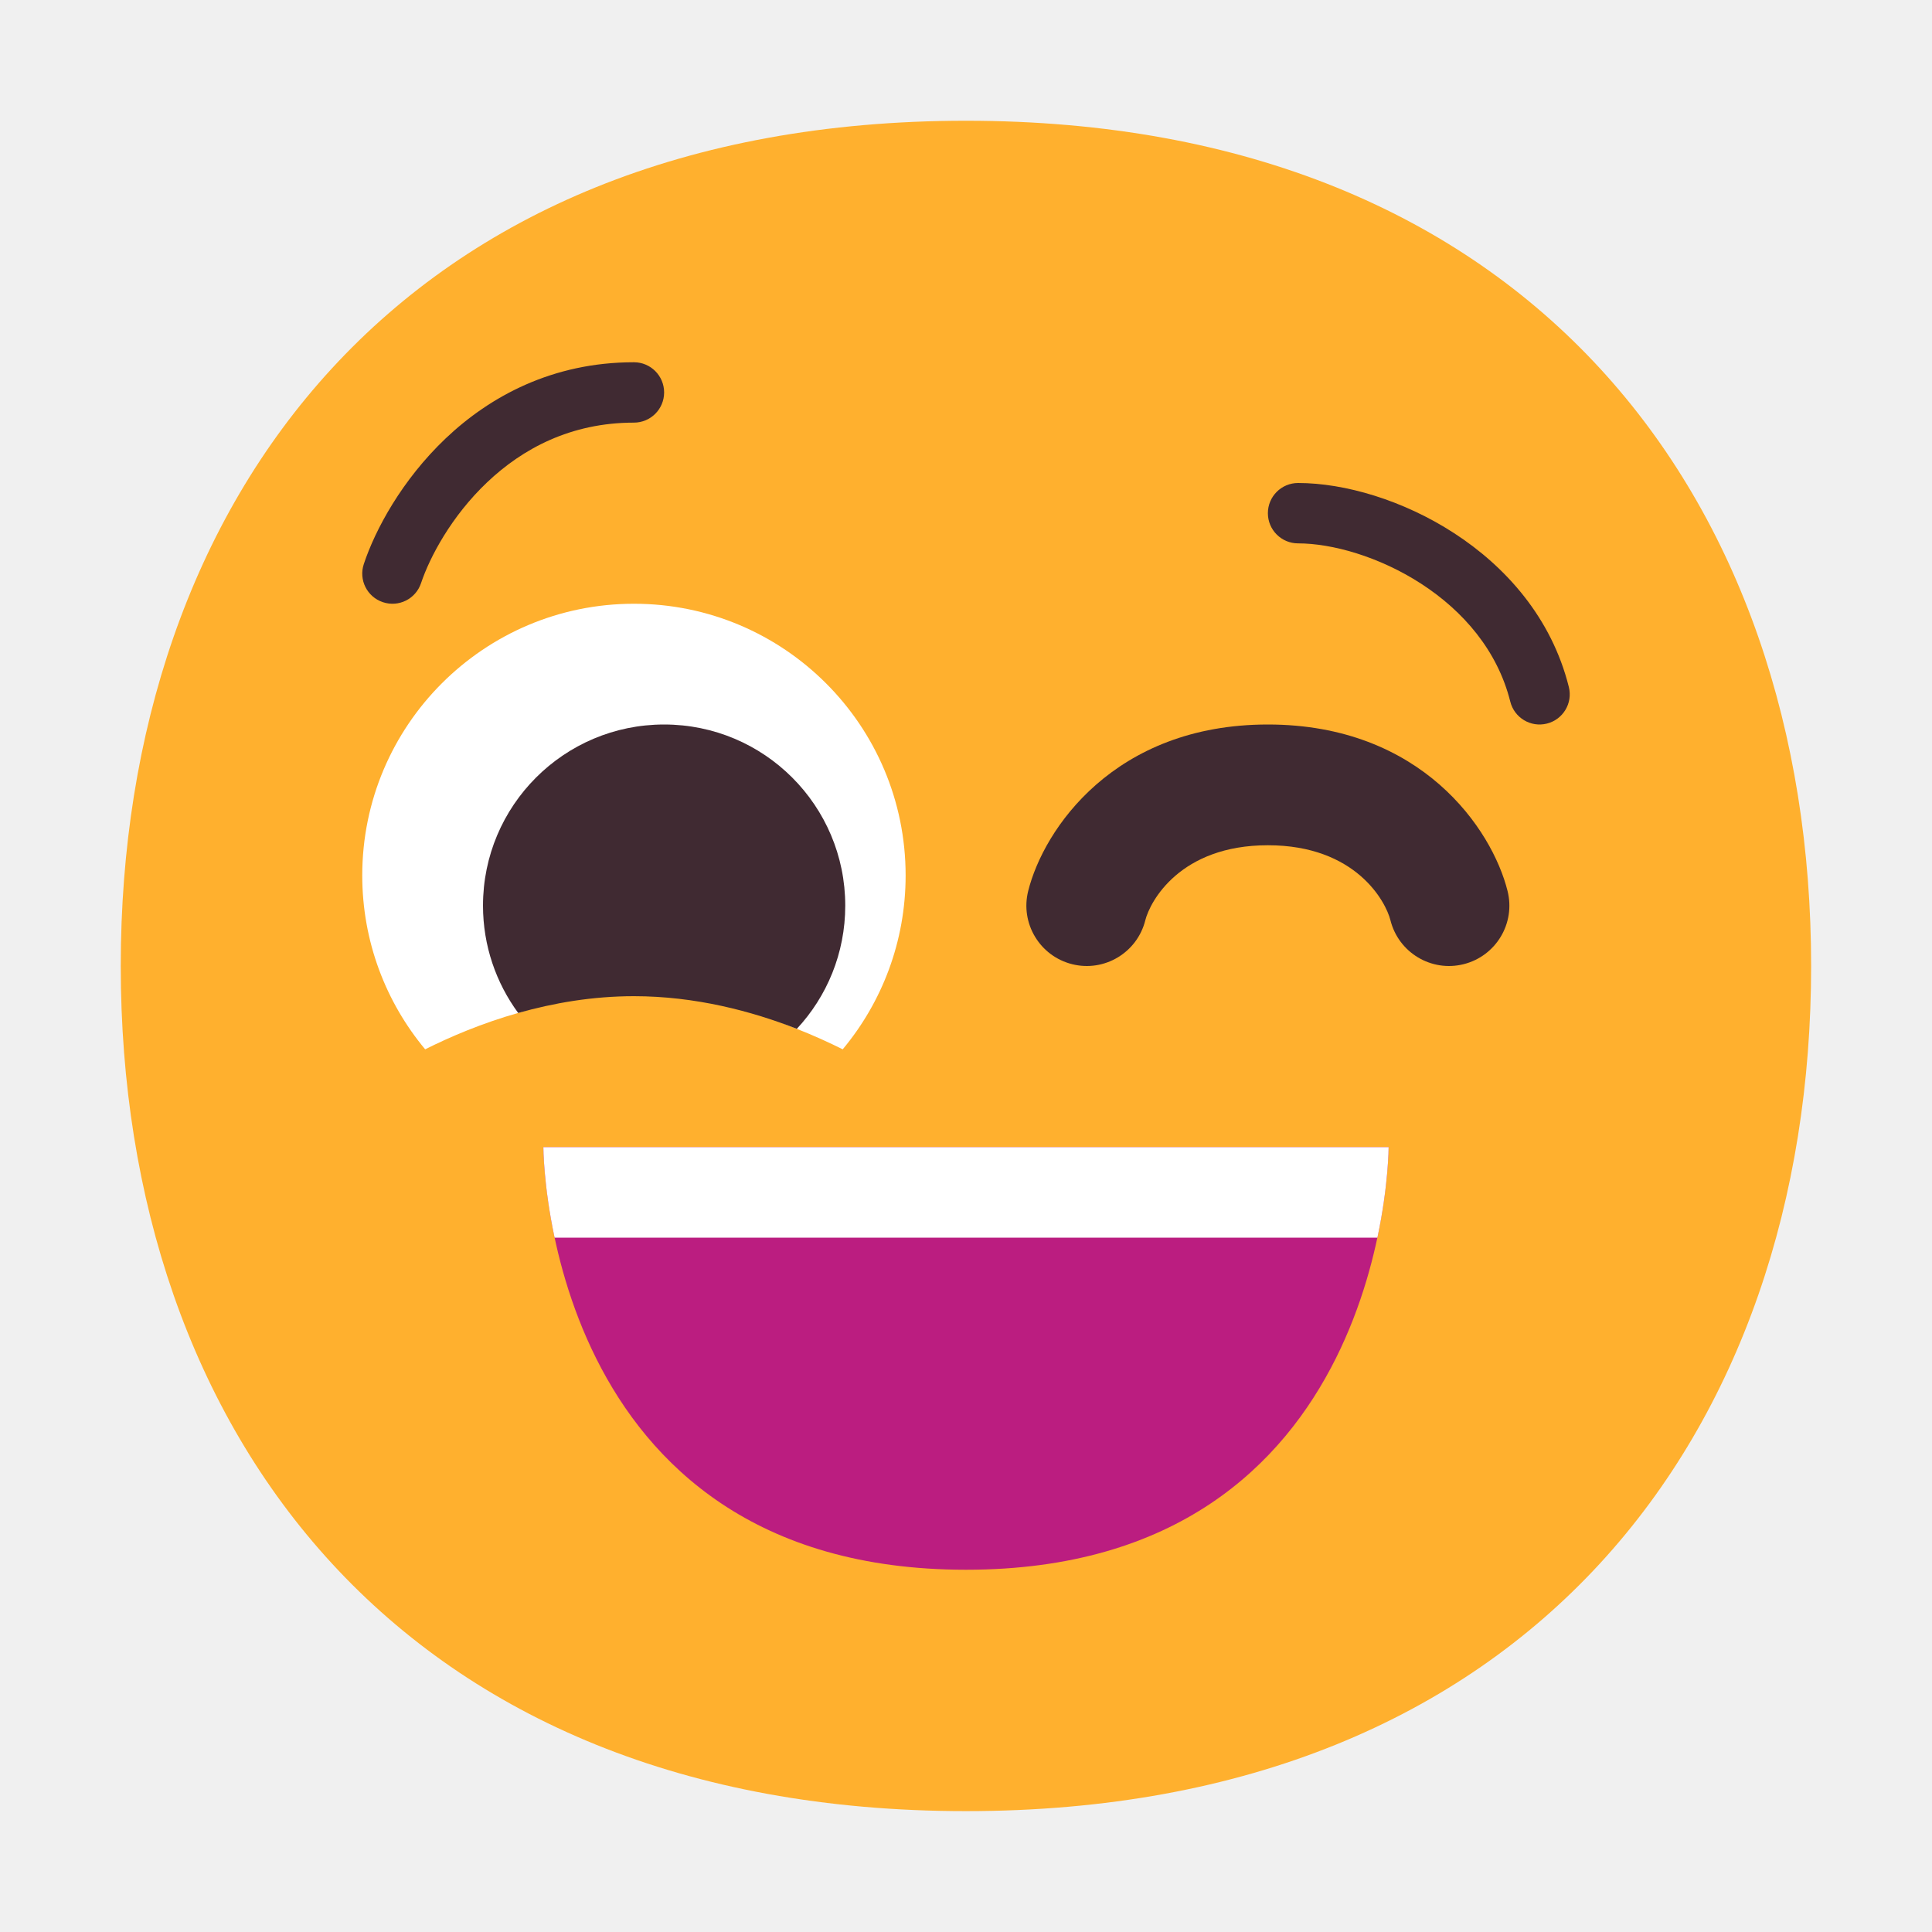
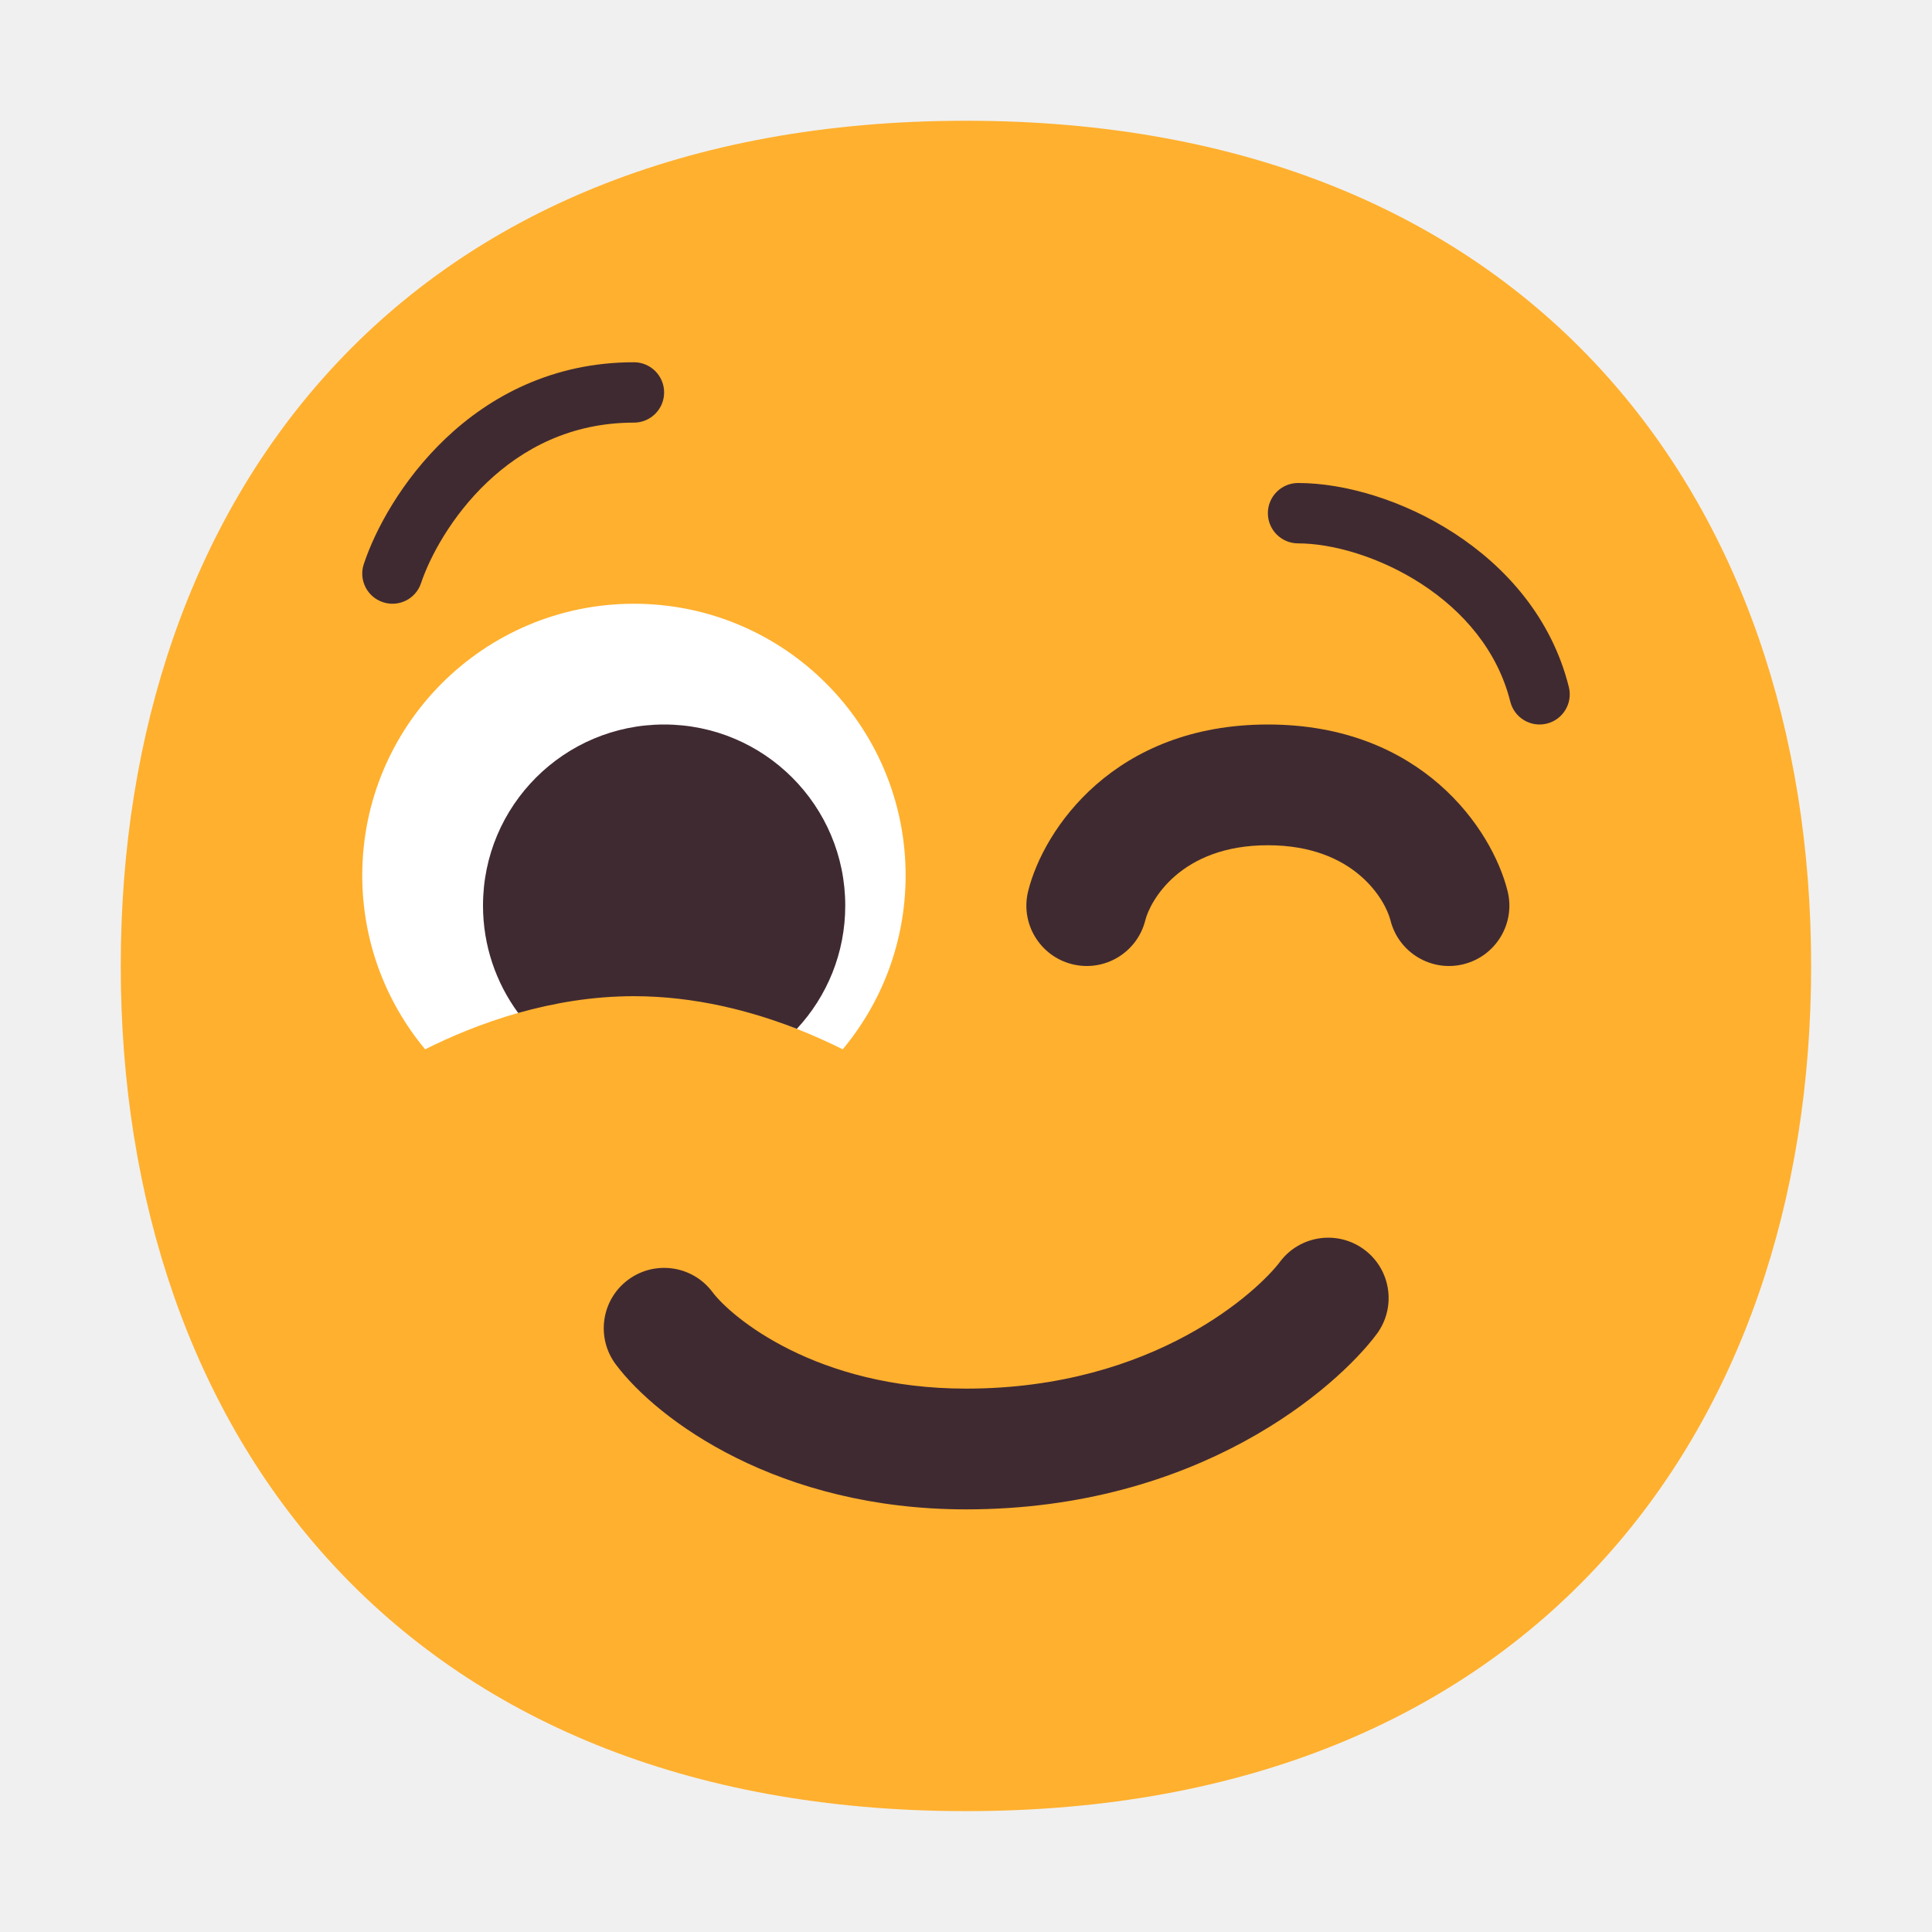
<svg xmlns="http://www.w3.org/2000/svg" width="32" height="32" viewBox="0 0 32 32" fill="none">
  <path d="M15.999 29.998C25.333 29.998 29.998 23.73 29.998 15.999C29.998 8.268 25.333 2 15.999 2C6.664 2 2 8.268 2 15.999C2 23.73 6.664 29.998 15.999 29.998Z" fill="#FFB02E" />
  <path d="M13.958 17.38C14.608 16.6 15 15.596 15 14.5C15 12.015 12.985 10 10.5 10C8.015 10 6 12.015 6 14.5C6 15.596 6.392 16.6 7.042 17.38C7.461 17.17 7.987 16.946 8.587 16.776C9.167 16.613 10.578 15.949 10.578 15.949C10.578 15.949 12.448 16.747 13.198 17.041C13.478 17.151 13.733 17.268 13.958 17.38Z" fill="white" />
+   <path d="M6.974 9.658C7.118 9.228 7.476 8.55 8.069 7.988C8.654 7.433 9.452 7 10.5 7C10.776 7 11 6.776 11 6.5C11 6.224 10.776 6 10.5 6C9.148 6 8.113 6.567 7.381 7.262C6.657 7.95 6.215 8.772 6.026 9.342C5.938 9.604 6.08 9.887 6.342 9.974C6.604 10.062 6.887 9.92 6.974 9.658Z" fill="#402A32" />
+   <path d="M21.5 8C21.224 8 21 8.224 21 8.5C21 8.776 21.224 9 21.5 9C22.059 9 22.841 9.216 23.54 9.669C24.234 10.119 24.803 10.774 25.015 11.621C25.082 11.889 25.353 12.052 25.621 11.985C25.889 11.918 26.052 11.647 25.985 11.379C25.697 10.226 24.933 9.381 24.085 8.831C23.242 8.284 22.274 8 21.5 8Z" fill="#402A32" />
  <path d="M14 15C14 15.789 13.696 16.506 13.198 17.041C12.448 16.747 11.515 16.5 10.5 16.5C9.813 16.5 9.164 16.613 8.583 16.778C8.217 16.28 8 15.665 8 15C8 13.343 9.343 12 11 12C12.657 12 14 13.343 14 15Z" fill="#402A32" />
  <path d="M18.97 15.242C19.048 14.931 19.545 14 21 14C22.455 14 22.952 14.931 23.03 15.242C23.164 15.778 23.707 16.104 24.242 15.97C24.778 15.836 25.104 15.293 24.97 14.758C24.715 13.735 23.545 12 21 12C18.455 12 17.285 13.735 17.03 14.758C16.896 15.293 17.222 15.836 17.758 15.97C18.293 16.104 18.836 15.778 18.97 15.242Z" fill="#402A32" />
-   <path d="M6.974 9.658C7.118 9.228 7.476 8.55 8.069 7.988C8.654 7.433 9.452 7 10.5 7C10.776 7 11 6.776 11 6.5C11 6.224 10.776 6 10.5 6C9.148 6 8.113 6.567 7.381 7.262C6.657 7.95 6.215 8.772 6.026 9.342C5.938 9.604 6.08 9.887 6.342 9.974C6.604 10.062 6.887 9.92 6.974 9.658Z" fill="#402A32" />
-   <path d="M21.5 8C21.224 8 21 8.224 21 8.5C21 8.776 21.224 9 21.5 9C22.059 9 22.841 9.216 23.54 9.669C24.234 10.119 24.803 10.774 25.015 11.621C25.082 11.889 25.353 12.052 25.621 11.985C25.889 11.918 26.052 11.647 25.985 11.379C25.697 10.226 24.933 9.381 24.085 8.831C23.242 8.284 22.274 8 21.5 8Z" fill="#402A32" />
-   <path d="M16 26C9 26 9 19 9 19H23C23 19 23 26 16 26Z" fill="#BB1D80" />
-   <path d="M22.814 20.5H9.186C9 19.624 9 19 9 19H23C23 19 23 19.624 22.814 20.5Z" fill="white" />
+   <path d="M16 23C19.138 23 20.859 21.355 21.2 20.9C21.531 20.458 22.158 20.369 22.6 20.7C23.042 21.031 23.131 21.658 22.8 22.1C22.141 22.978 19.862 25 16 25C12.888 25 10.891 23.521 10.2 22.6C9.869 22.158 9.958 21.531 10.4 21.2C10.842 20.869 11.469 20.958 11.8 21.4C12.109 21.812 13.512 23 16 23Z" fill="#402A32" />
</svg>
